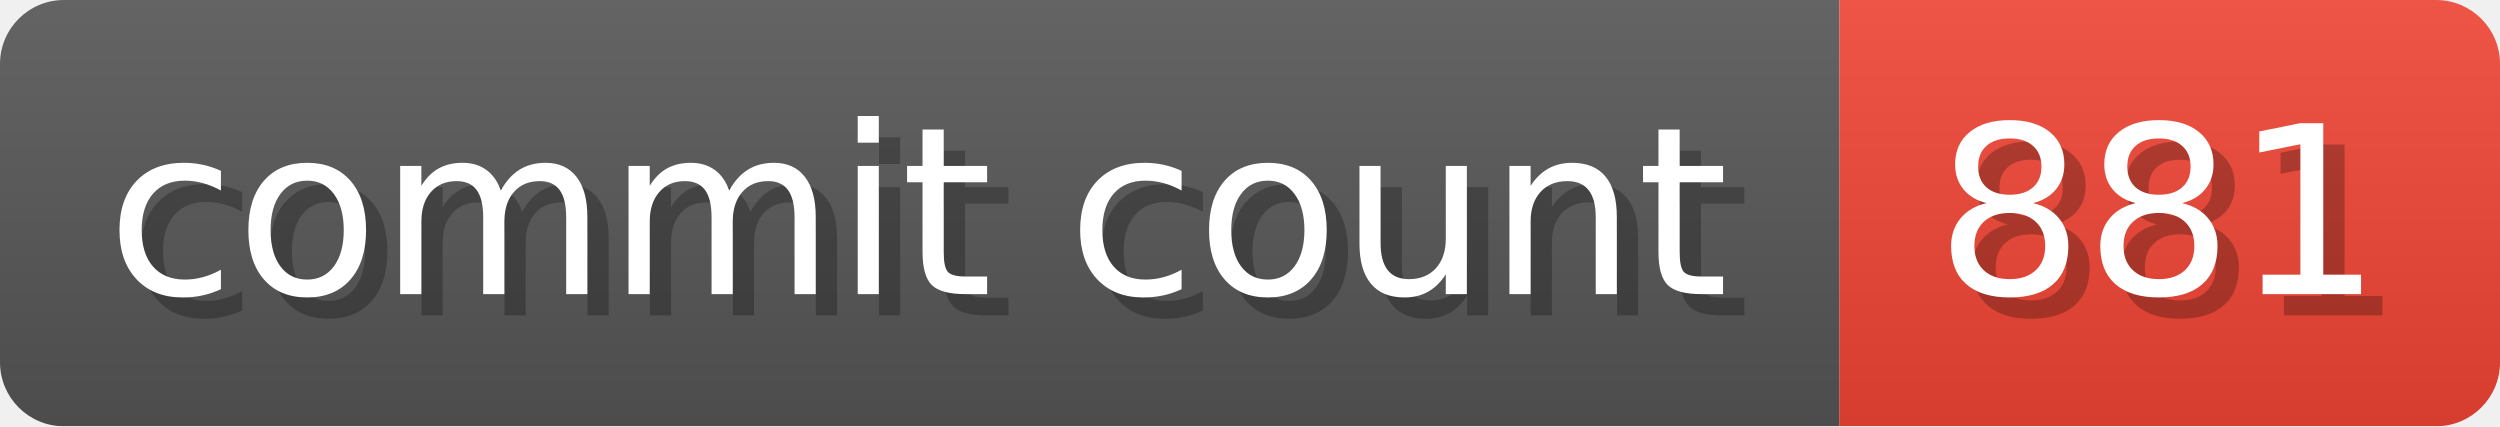
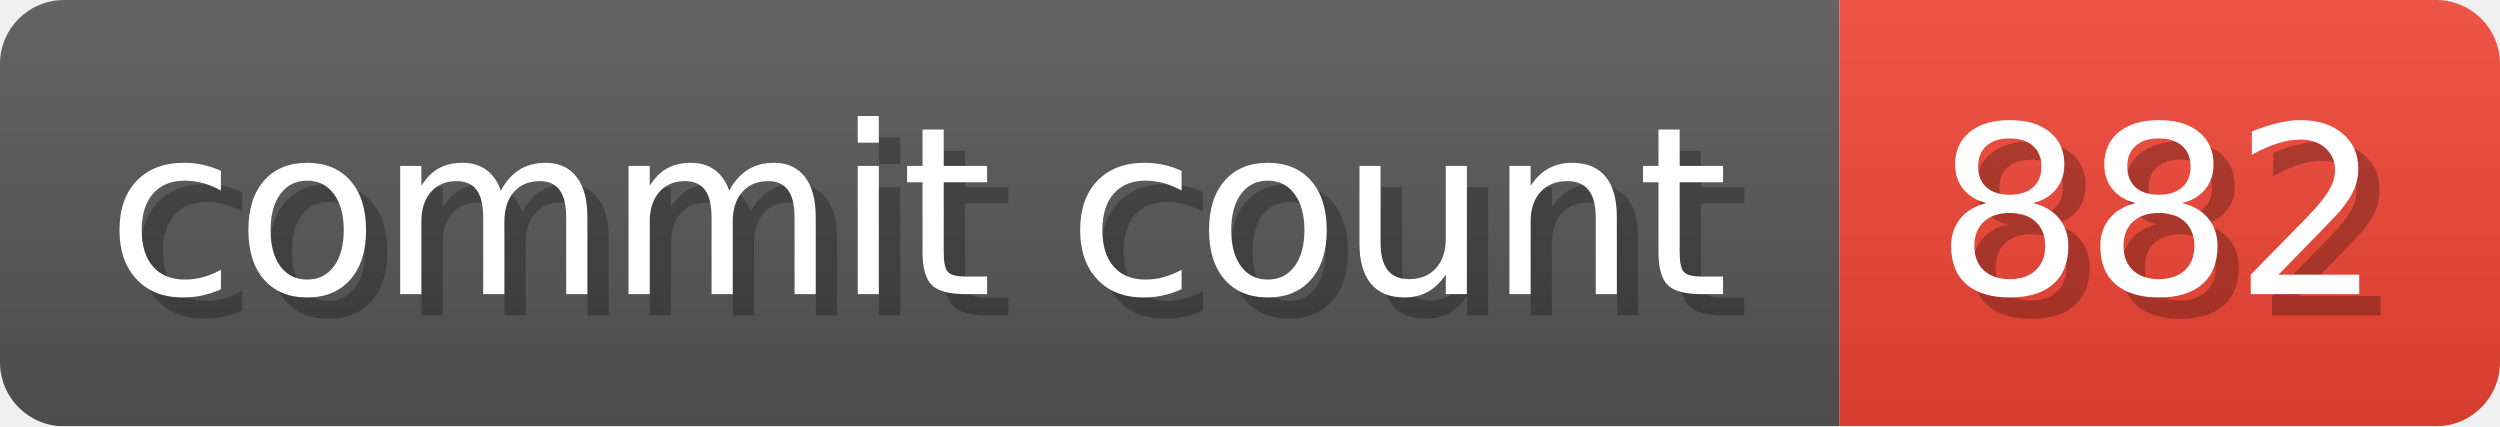
- <svg xmlns="http://www.w3.org/2000/svg" width="117.3" height="20" viewBox="0 0 1173 200" role="img" aria-label="commit count: 881 ">
+ <svg xmlns="http://www.w3.org/2000/svg" width="117.3" height="20" viewBox="0 0 1173 200" role="img" aria-label="commit count: 882 ">
  <linearGradient id="a" x2="0" y2="100%">
    <stop offset="0" stop-opacity=".1" stop-color="#EEE" />
    <stop offset="1" stop-opacity=".1" />
  </linearGradient>
  <mask id="m">
    <rect width="1173" height="200" rx="30" fill="#FFF" />
  </mask>
  <g mask="url(#m)">
    <rect width="863" height="200" fill="#555" />
    <rect width="310" height="200" fill="#E43" x="863" />
    <rect width="1173" height="200" fill="url(#a)" />
  </g>
  <g aria-hidden="true" fill="#fff" text-anchor="start" font-family="Verdana,DejaVu Sans,sans-serif" font-size="110">
    <text x="60" y="148" textLength="763" fill="#000" opacity="0.25">commit count</text>
    <text x="50" y="138" textLength="763">commit count</text>
-     <text x="918" y="148" textLength="210" fill="#000" opacity="0.25">881
+     <text x="918" y="148" textLength="210" fill="#000" opacity="0.25">882
</text>
-     <text x="908" y="138" textLength="210">881
+     <text x="908" y="138" textLength="210">882
</text>
  </g>
</svg>
